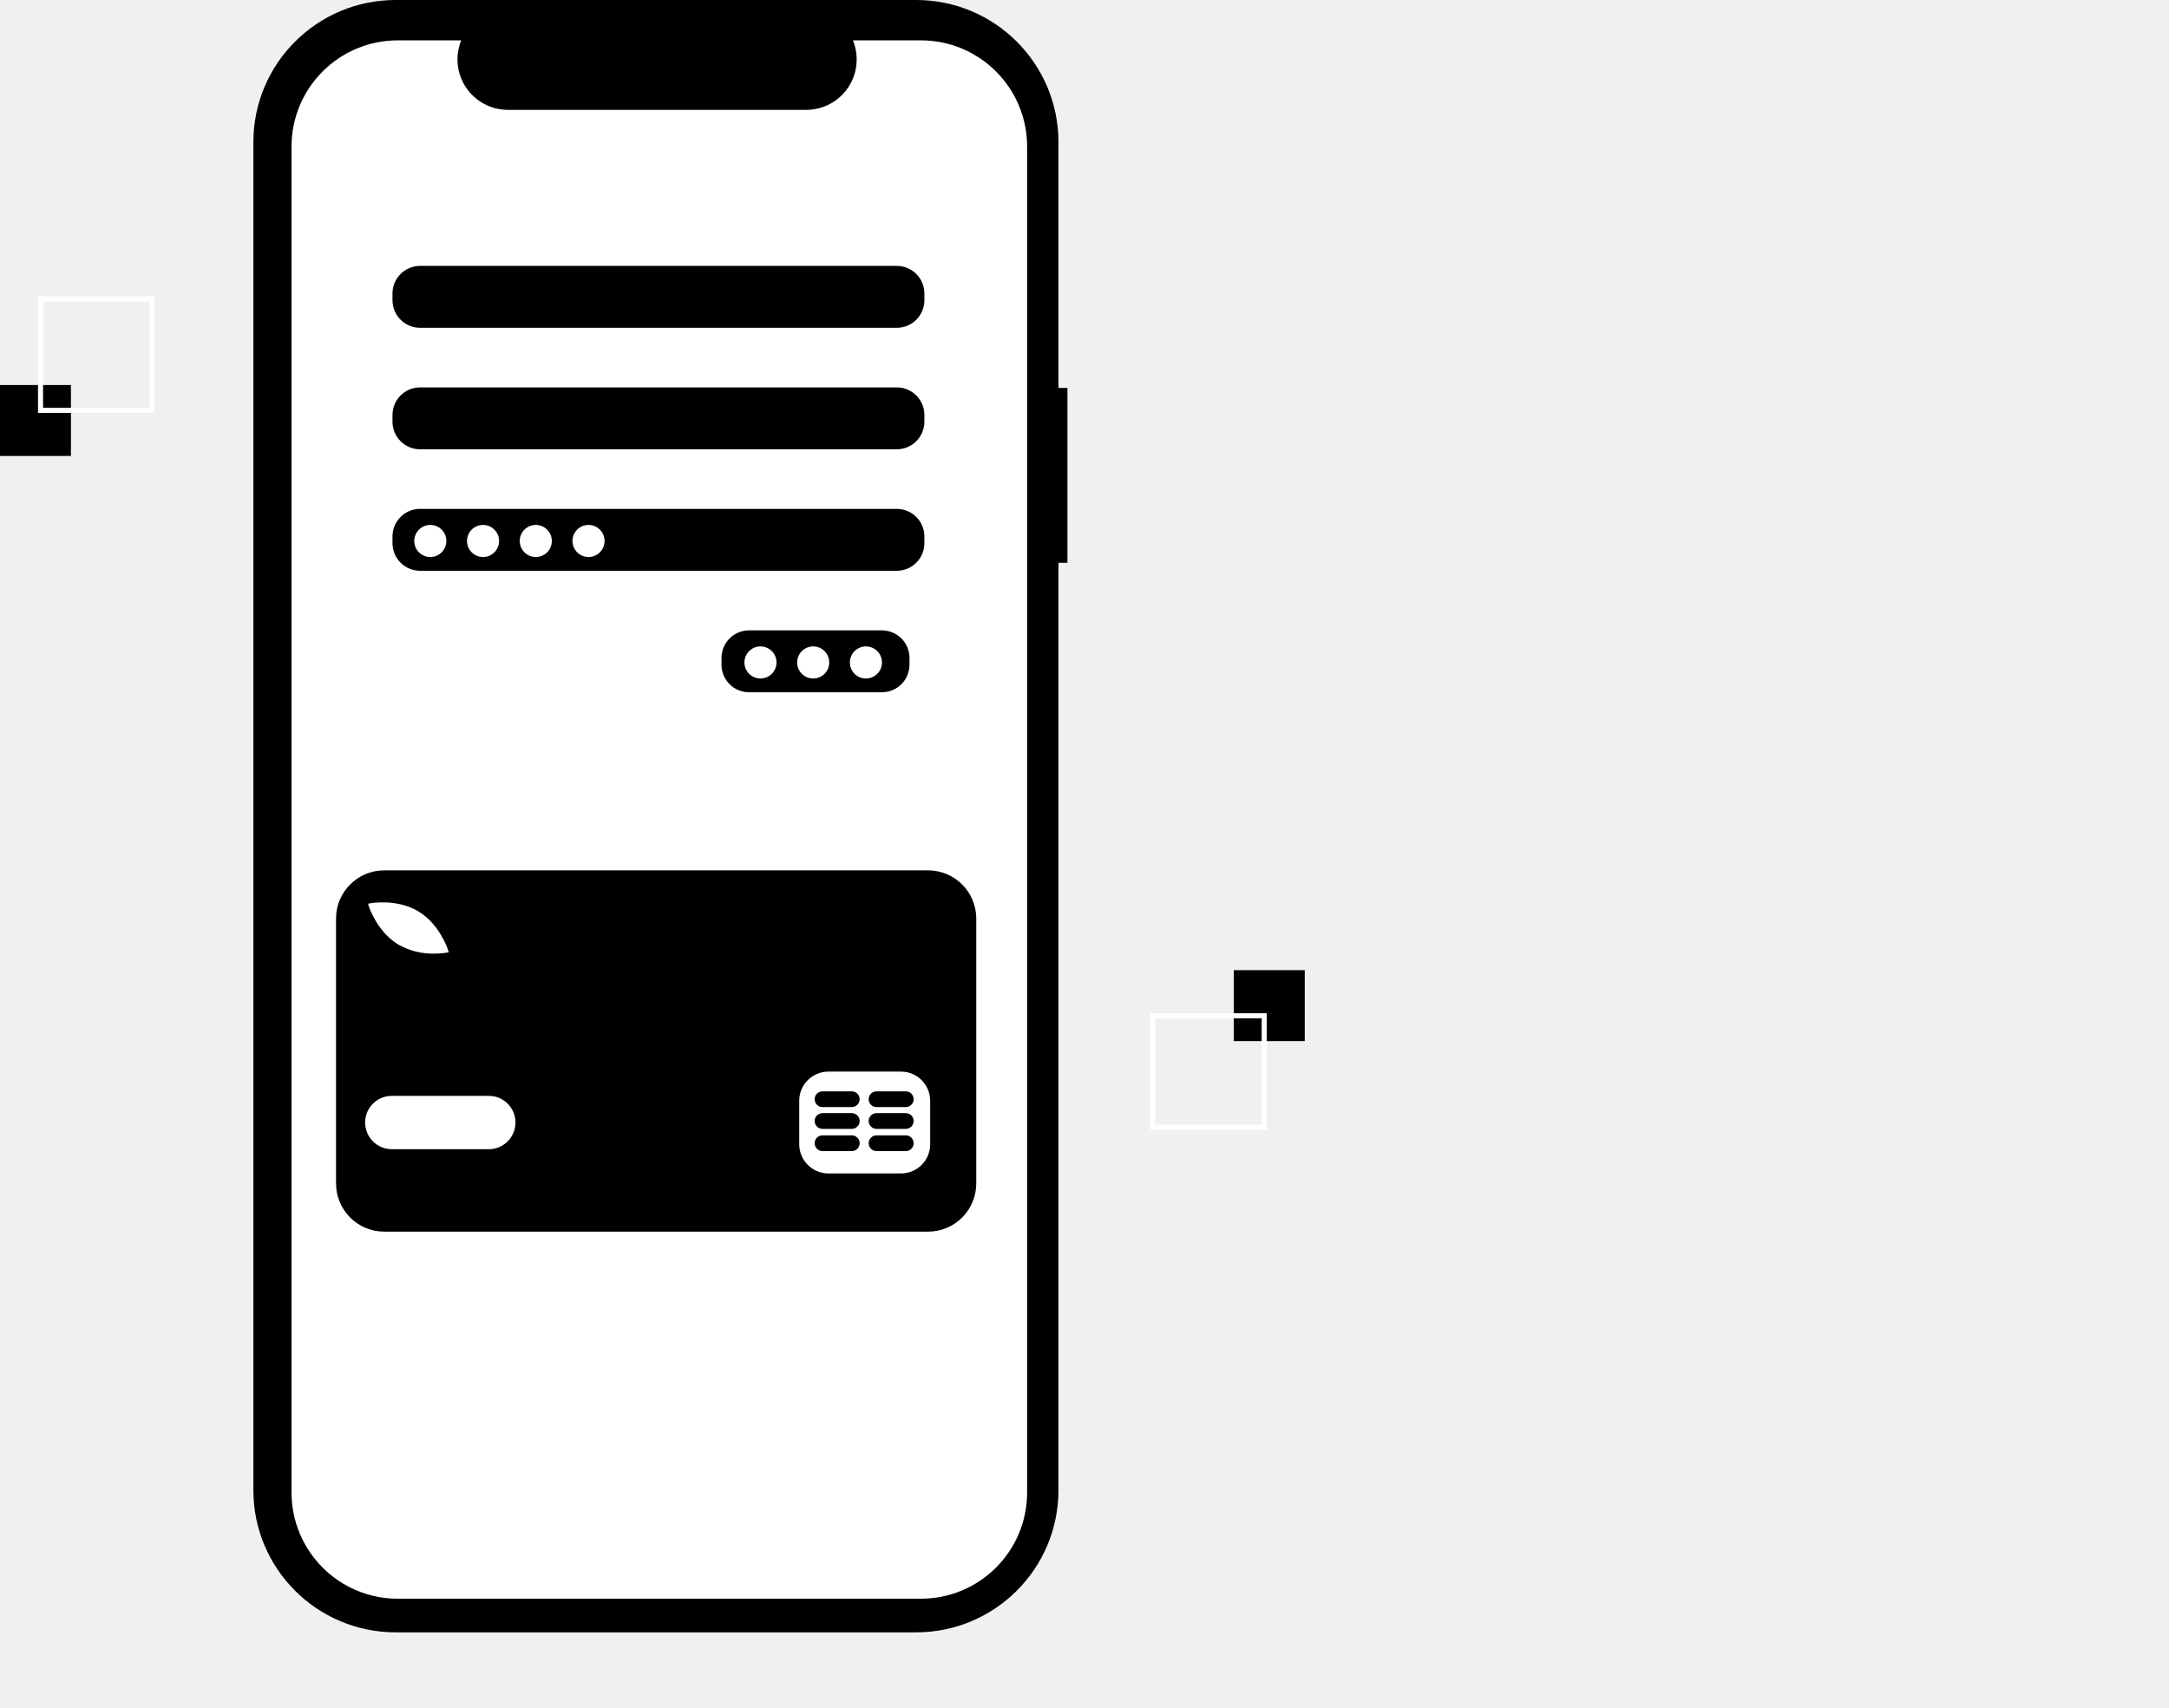
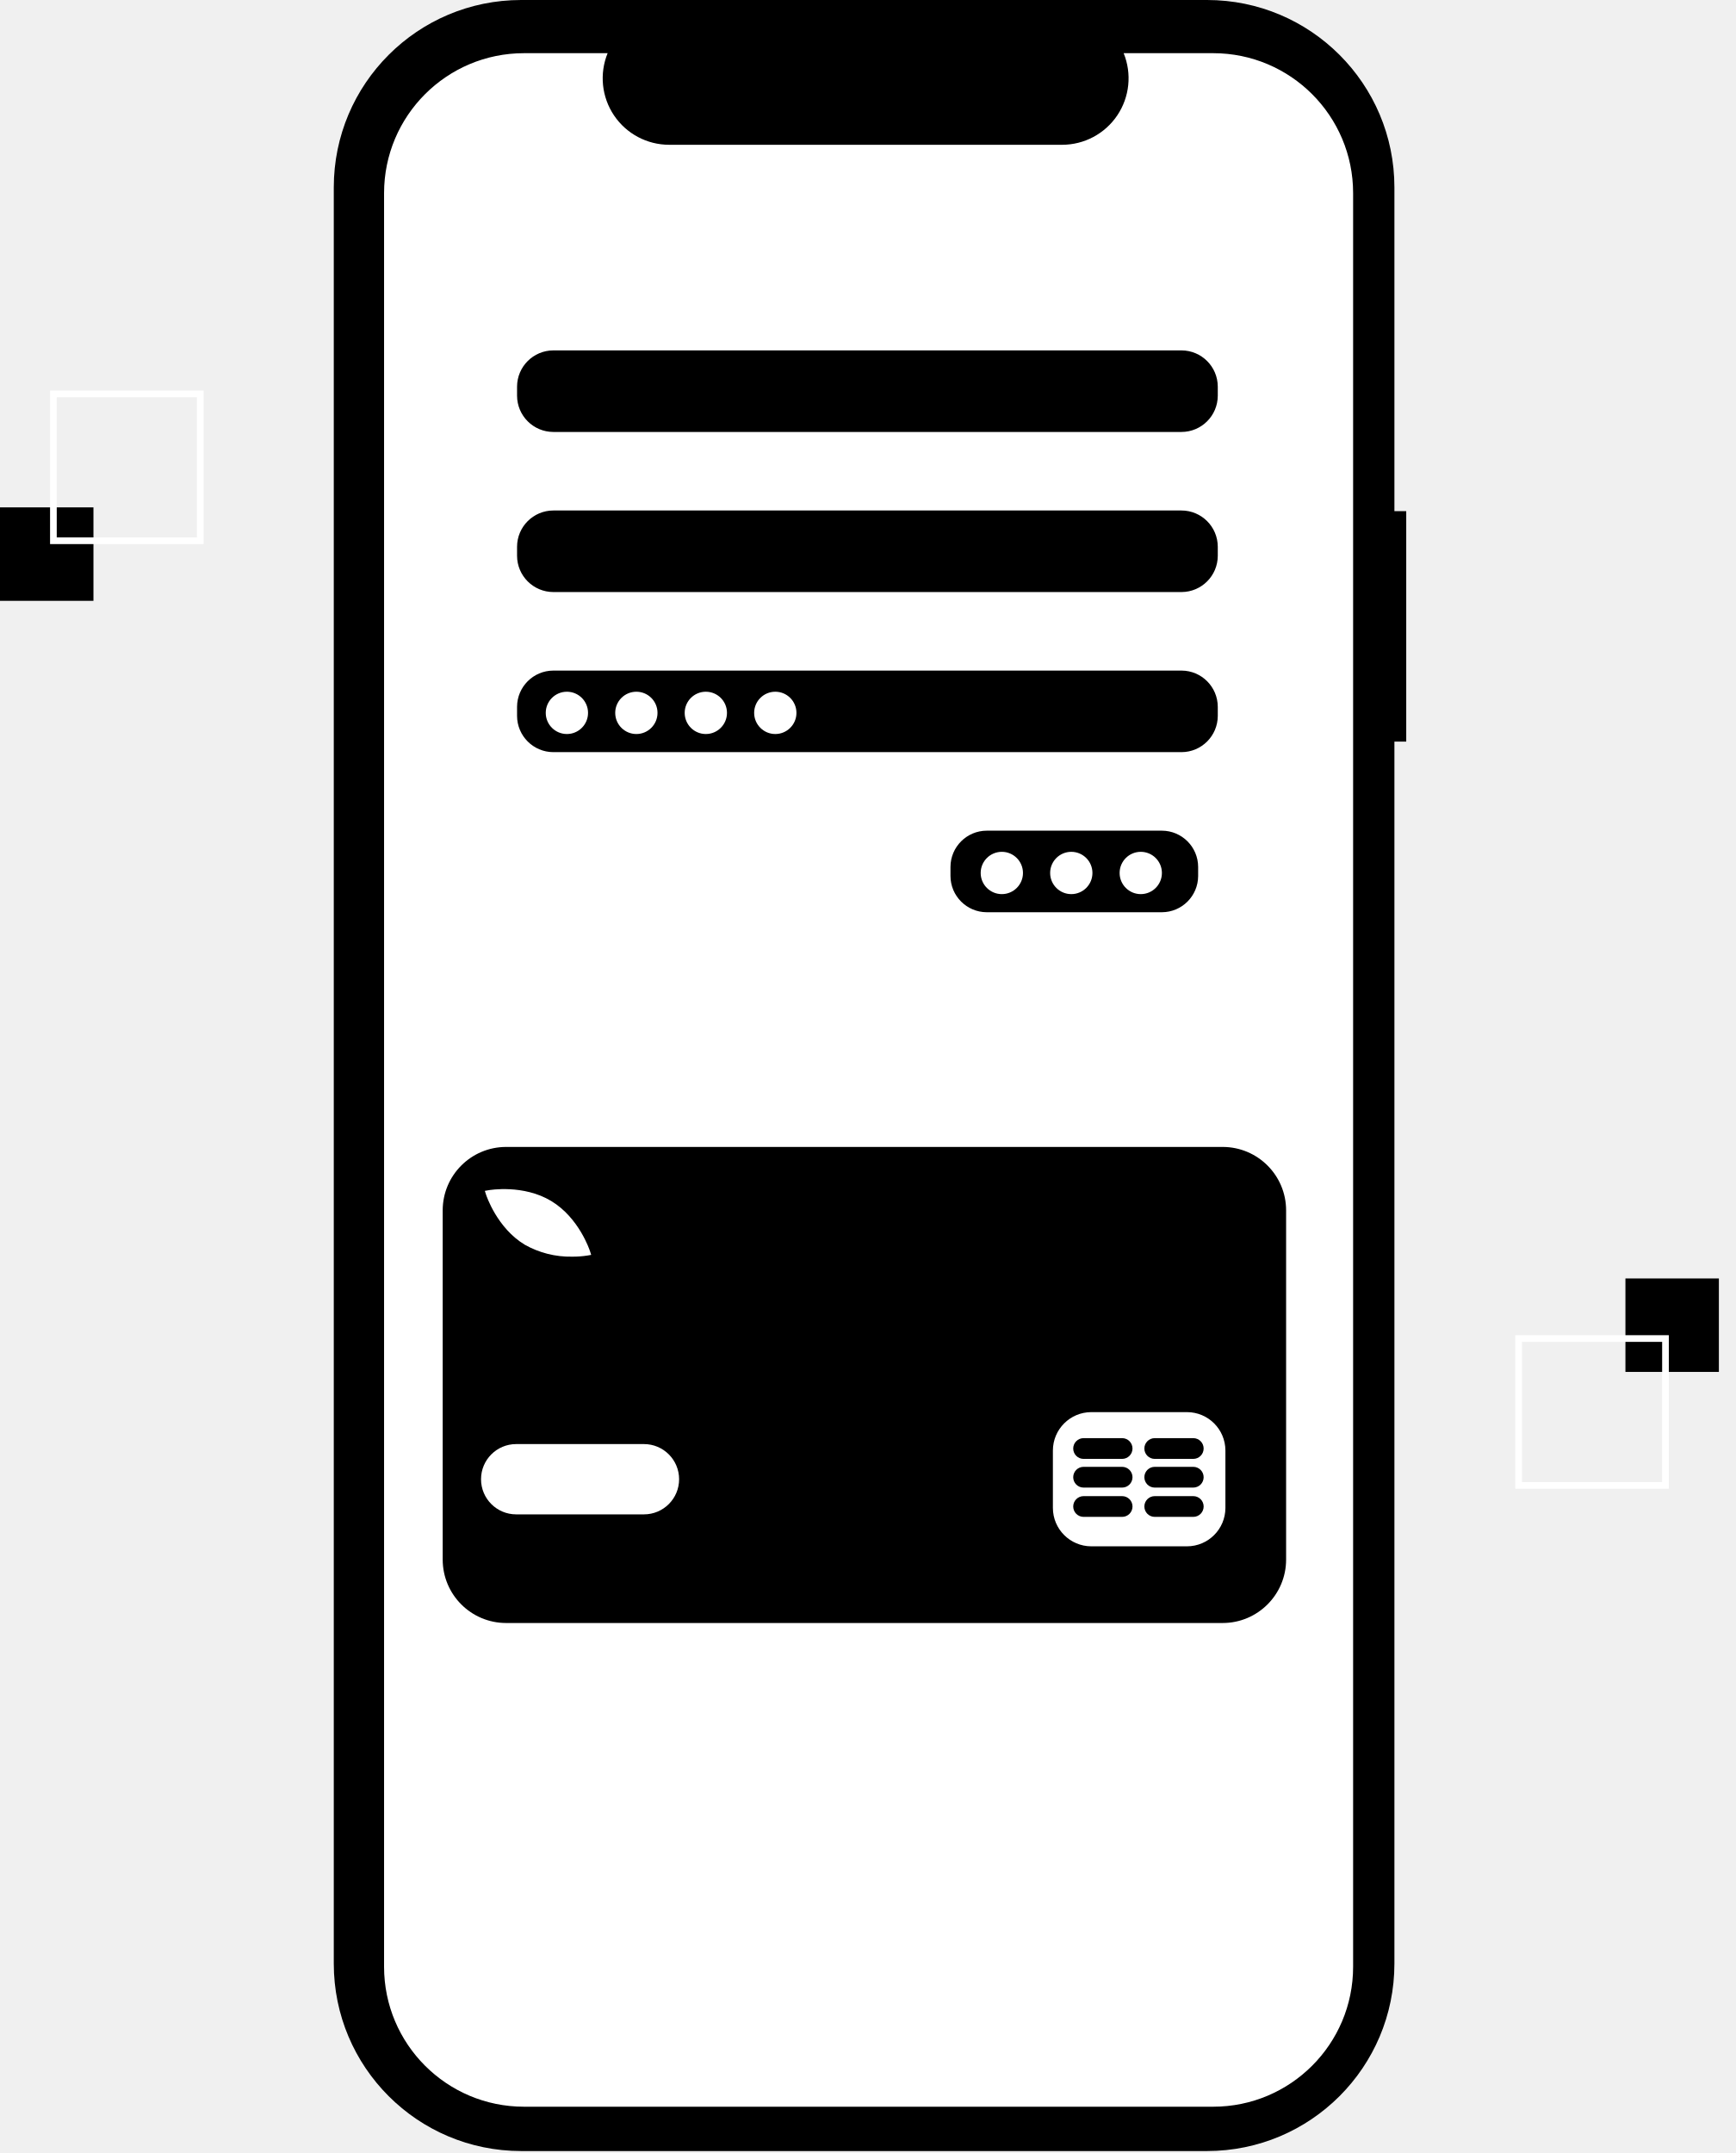
- <svg xmlns="http://www.w3.org/2000/svg" data-name="Layer 1" width="856.122" height="674" viewBox="0 0 856.122 674">
+ <svg xmlns="http://www.w3.org/2000/svg" data-name="Layer 1" width="520" height="645" viewBox="0 0 520 645">
  <path d="M593.264,266.136h-3.541V169.139A56.139,56.139,0,0,0,533.584,113H328.083a56.139,56.139,0,0,0-56.139,56.139v532.132a56.139,56.139,0,0,0,56.139,56.139h205.501a56.139,56.139,0,0,0,56.139-56.139V335.18h3.541Z" transform="translate(-171.939 -113)" fill="#000" />
  <path d="M535.426,128.933H508.601A19.918,19.918,0,0,1,490.16,156.374H372.431a19.918,19.918,0,0,1-18.441-27.441H328.935a41.924,41.924,0,0,0-41.924,41.924V702.209a41.924,41.924,0,0,0,41.924,41.924H535.426a41.924,41.924,0,0,0,41.924-41.924V170.857a41.924,41.924,0,0,0-41.924-41.924Zm-4.507,246.497a10.891,10.891,0,0,1-10.859,10.859H467.574a10.891,10.891,0,0,1-10.859-10.859v-2.715a10.891,10.891,0,0,1,10.859-10.859h52.486a10.891,10.891,0,0,1,10.859,10.859Zm5.882-47.961a10.891,10.891,0,0,1-10.859,10.859H337.716a10.891,10.891,0,0,1-10.859-10.859v-2.715a10.891,10.891,0,0,1,10.859-10.859H525.942a10.891,10.891,0,0,1,10.859,10.859Zm0-47.961a10.891,10.891,0,0,1-10.859,10.859H337.716a10.891,10.891,0,0,1-10.859-10.859v-2.715a10.891,10.891,0,0,1,10.859-10.859H525.942a10.891,10.891,0,0,1,10.859,10.859Zm0-47.961a10.891,10.891,0,0,1-10.859,10.859H337.716a10.891,10.891,0,0,1-10.859-10.859v-2.715a10.891,10.891,0,0,1,10.859-10.859H525.942a10.891,10.891,0,0,1,10.859,10.859Z" transform="translate(-171.939 -113)" fill="#fff" />
  <circle cx="169.849" cy="213.564" r="6.335" fill="#fff" />
  <circle cx="190.663" cy="213.564" r="6.335" fill="#fff" />
  <circle cx="211.476" cy="213.564" r="6.335" fill="#fff" />
  <circle cx="232.29" cy="213.564" r="6.335" fill="#fff" />
  <circle cx="300.16" cy="261.526" r="6.335" fill="#fff" />
  <circle cx="320.973" cy="261.526" r="6.335" fill="#fff" />
  <circle cx="341.787" cy="261.526" r="6.335" fill="#fff" />
  <path d="M538.258,456.601H323.591a19.016,19.016,0,0,0-19.016,19.016v104.59a19.016,19.016,0,0,0,19.016,19.016H538.258a19.016,19.016,0,0,0,19.016-19.016V475.617a19.016,19.016,0,0,0-19.016-19.016Zm-219.978,12.972c.424-.077,10.476-1.787,18.799,3.221,8.323,5.007,11.521,14.691,11.653,15.1l.336,1.044-1.08.192a28.669,28.669,0,0,1-4.658.342,27.738,27.738,0,0,1-14.141-3.564c-8.323-5.007-11.52-14.69-11.652-15.099l-.337-1.044Zm46.599,97.105H326.591a10.529,10.529,0,0,1,0-21.058h38.288a10.529,10.529,0,0,1,0,21.058Zm174.209-1.914A11.52,11.52,0,0,1,527.6,576.25H498.885a11.52,11.52,0,0,1-11.486-11.486V547.534A11.52,11.52,0,0,1,498.885,536.048h28.716a11.52,11.52,0,0,1,11.486,11.486Z" transform="translate(-171.939 -113)" fill="#000" />
  <path d="M508.143,561.213H496.598a3.108,3.108,0,0,0,0,6.217h11.546a3.108,3.108,0,0,0,0-6.217Z" transform="translate(-171.939 -113)" fill="#000" />
  <path d="M529.459,561.213H517.913a3.108,3.108,0,0,0,0,6.217H529.459a3.108,3.108,0,0,0,0-6.217Z" transform="translate(-171.939 -113)" fill="#000" />
  <path d="M508.142,552.438H496.596a3.108,3.108,0,0,0,0,6.217h11.546a3.108,3.108,0,0,0,0-6.217Z" transform="translate(-171.939 -113)" fill="#000" />
  <path d="M529.457,552.438H517.911a3.108,3.108,0,0,0,0,6.217h11.546a3.108,3.108,0,0,0,0-6.217Z" transform="translate(-171.939 -113)" fill="#000" />
  <path d="M508.142,543.841H496.596a3.108,3.108,0,0,0,0,6.217h11.546a3.108,3.108,0,0,0,0-6.217Z" transform="translate(-171.939 -113)" fill="#000" />
  <path d="M529.457,543.841H517.911a3.108,3.108,0,0,0,0,6.217h11.546a3.108,3.108,0,0,0,0-6.217Z" transform="translate(-171.939 -113)" fill="#000" />
  <rect x="487" y="383" width="28" height="28" fill="#000" />
  <path d="M625.939,513h46v46h-46Zm44,2h-42v42h42Z" transform="translate(-171.939 -113)" fill="#fff" />
  <rect y="152" width="28" height="28" fill="#000" />
  <path d="M232.939,276h-46V230h46Zm-44-2h42V232h-42Z" transform="translate(-171.939 -113)" fill="#fff" />
</svg>
